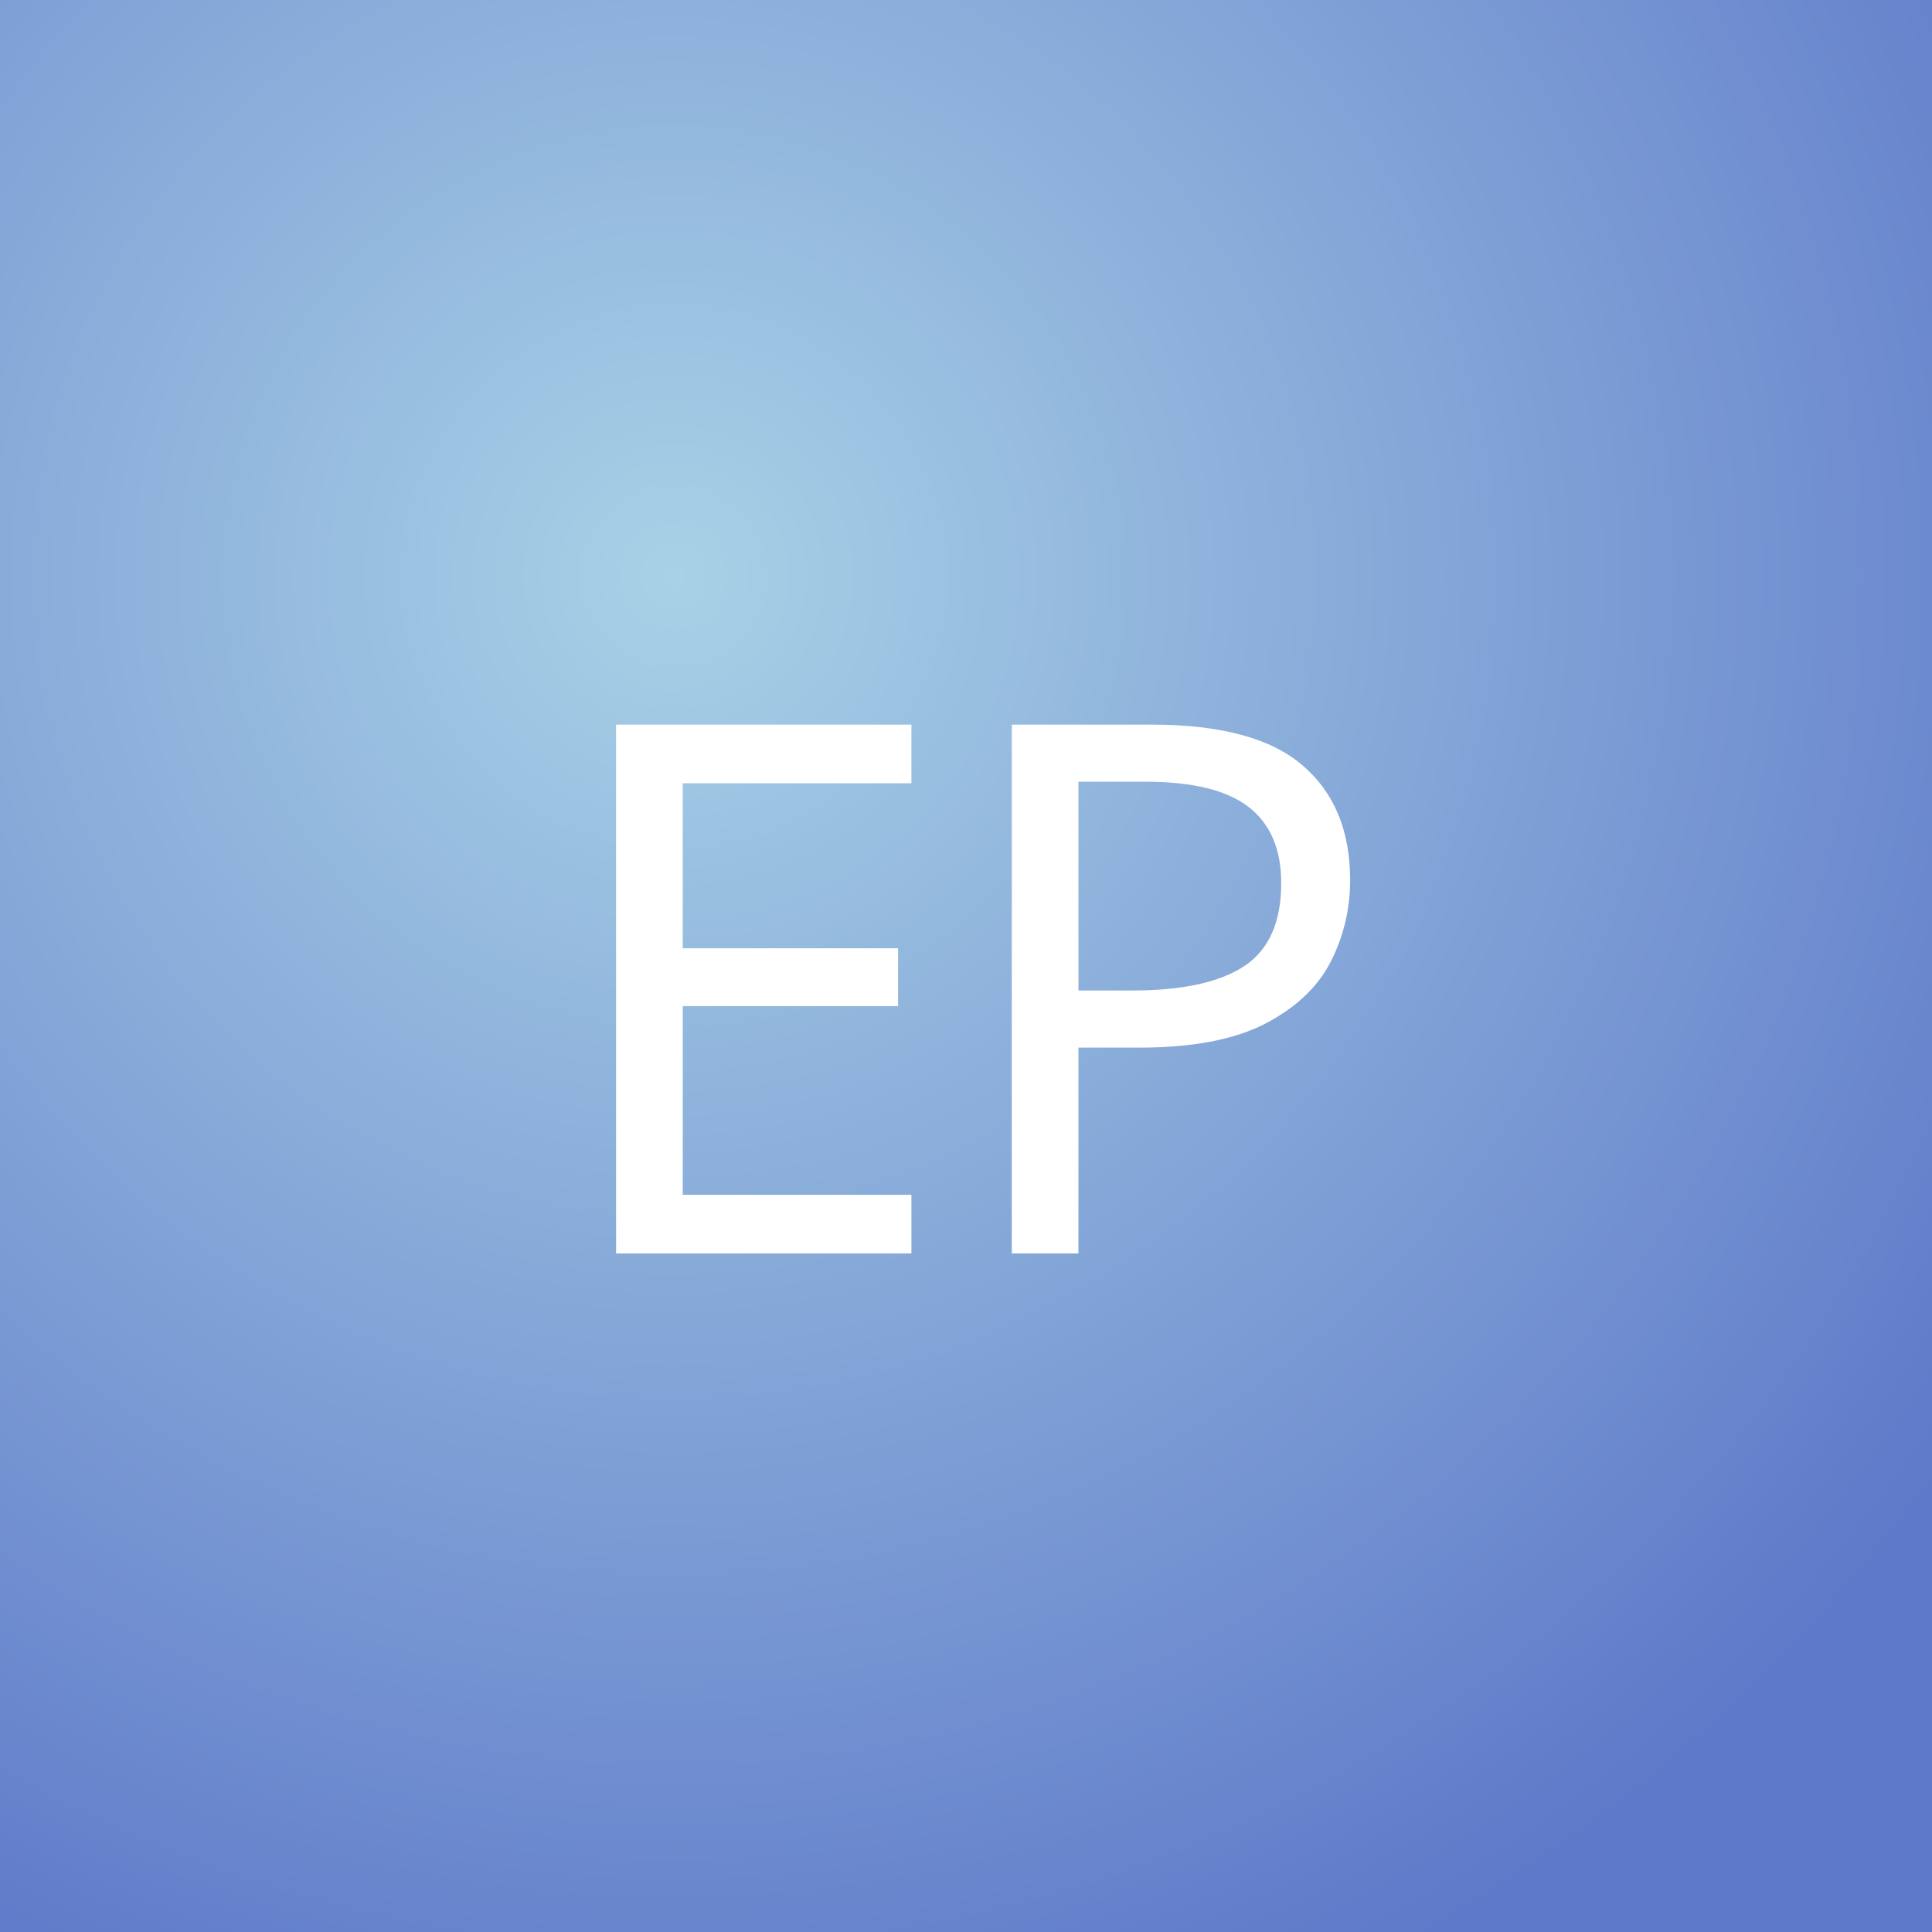
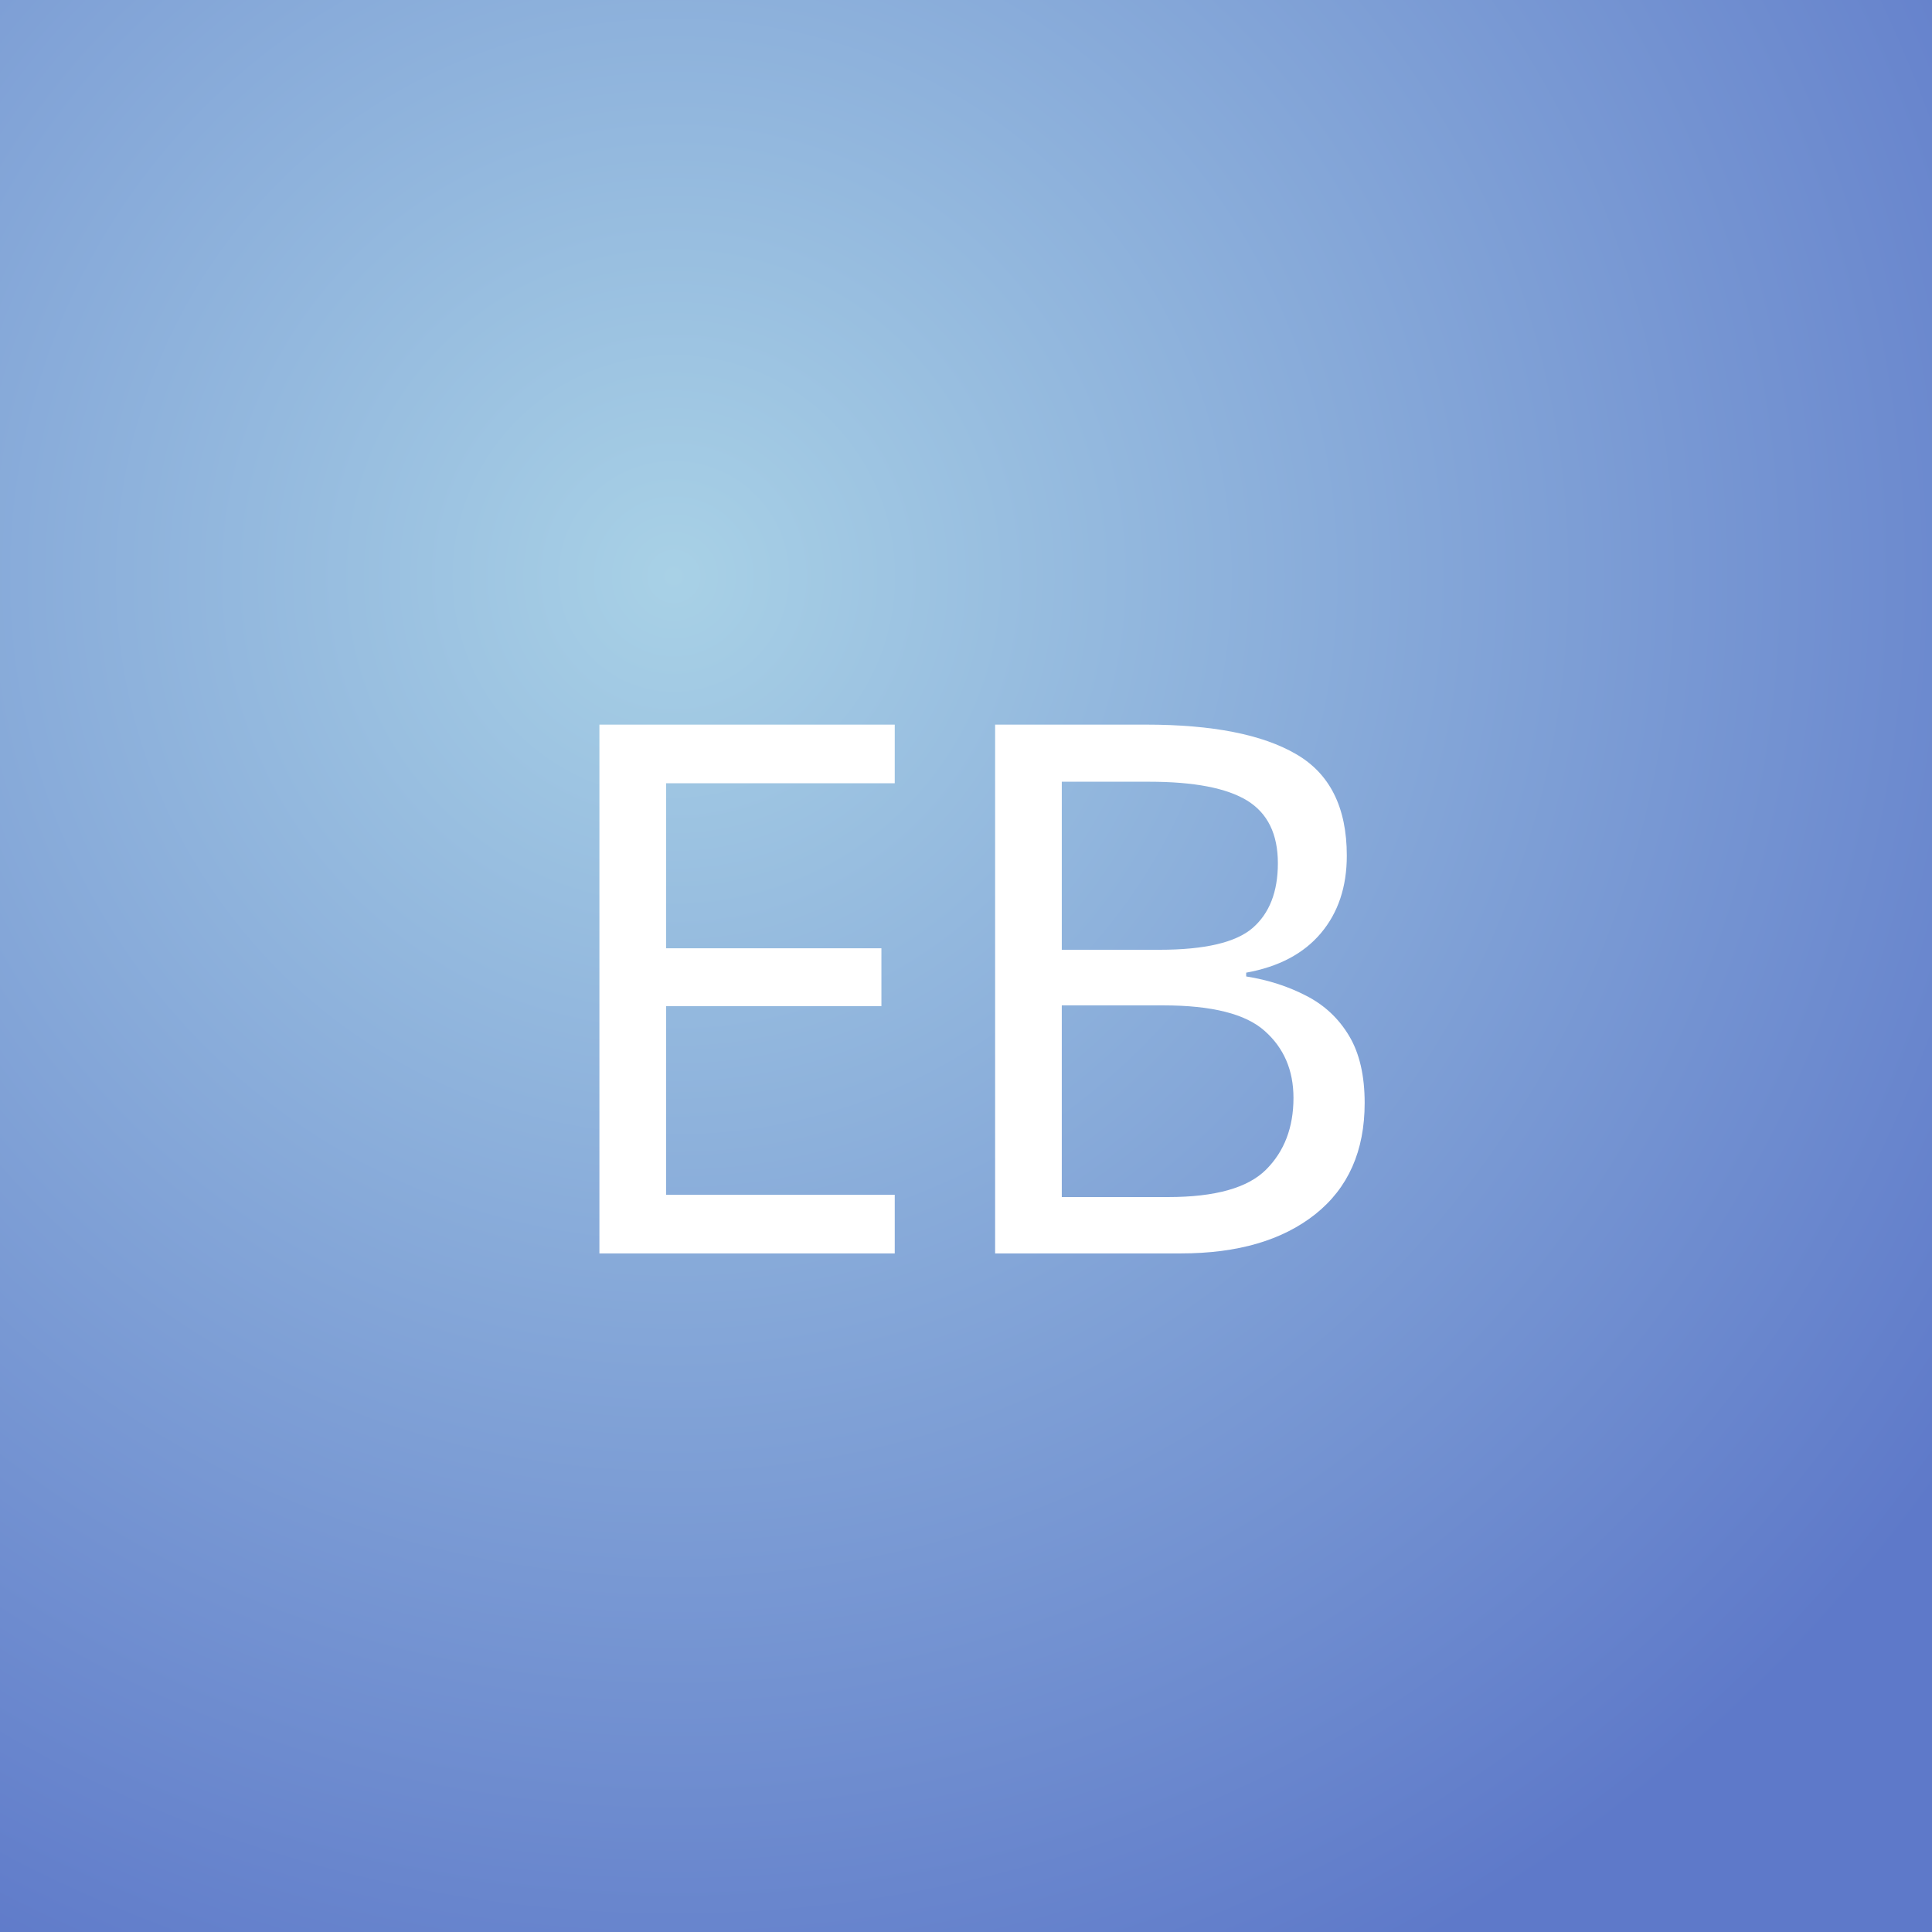
<svg xmlns="http://www.w3.org/2000/svg" viewBox="0 0 120 120">
  <defs>
    <radialGradient id="g" cx="35%" cy="30%" r="80%">
      <stop offset="0%" stop-color="hsl(200, 55%, 78%)" />
      <stop offset="100%" stop-color="hsl(225, 50%, 58%)" />
    </radialGradient>
  </defs>
  <rect width="120" height="120" fill="url(#g)" />
-   <text x="60" y="60" text-anchor="middle" dominant-baseline="central" font-family="IBM Plex Sans, system-ui, sans-serif" font-size="46" font-weight="500" fill="white" letter-spacing="-1">EP</text>
+   <text x="60" y="60" text-anchor="middle" dominant-baseline="central" font-family="IBM Plex Sans, system-ui, sans-serif" font-size="46" font-weight="500" fill="white" letter-spacing="-1">EB</text>
</svg>
